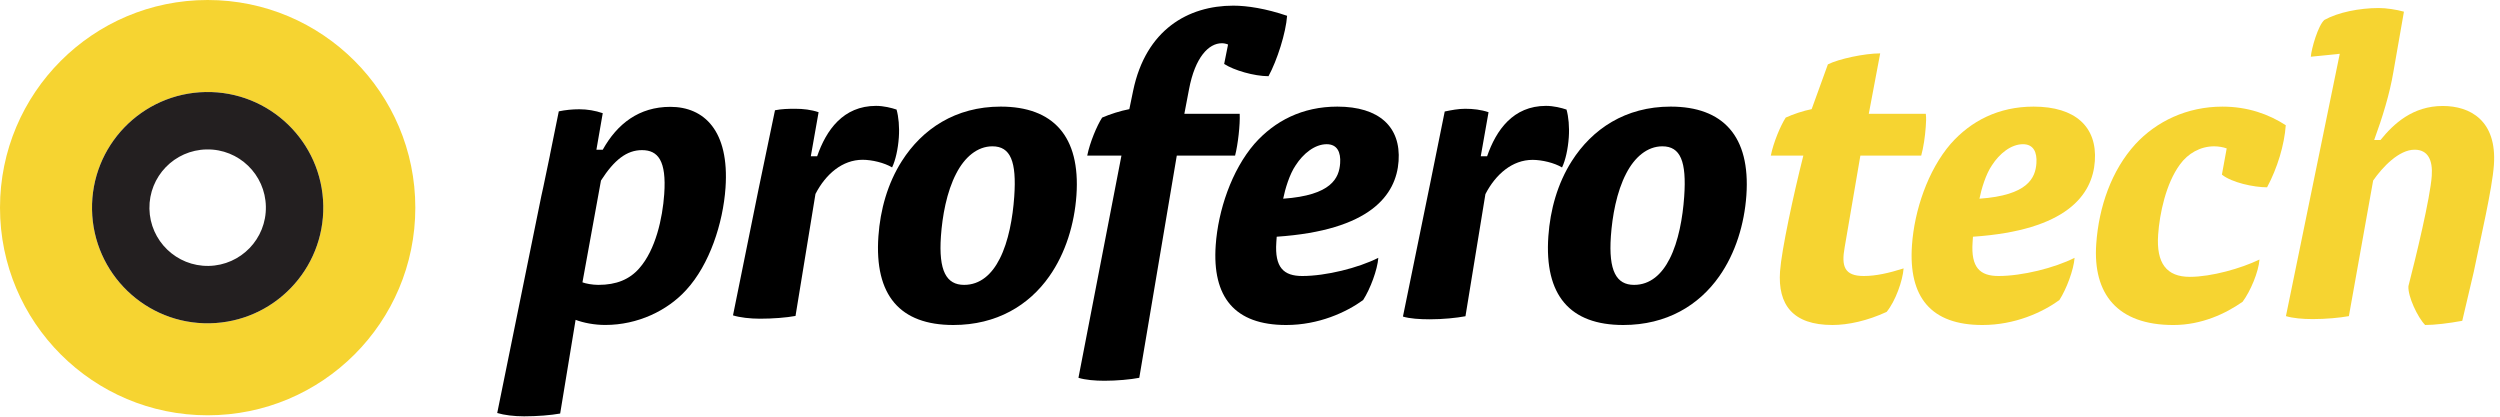
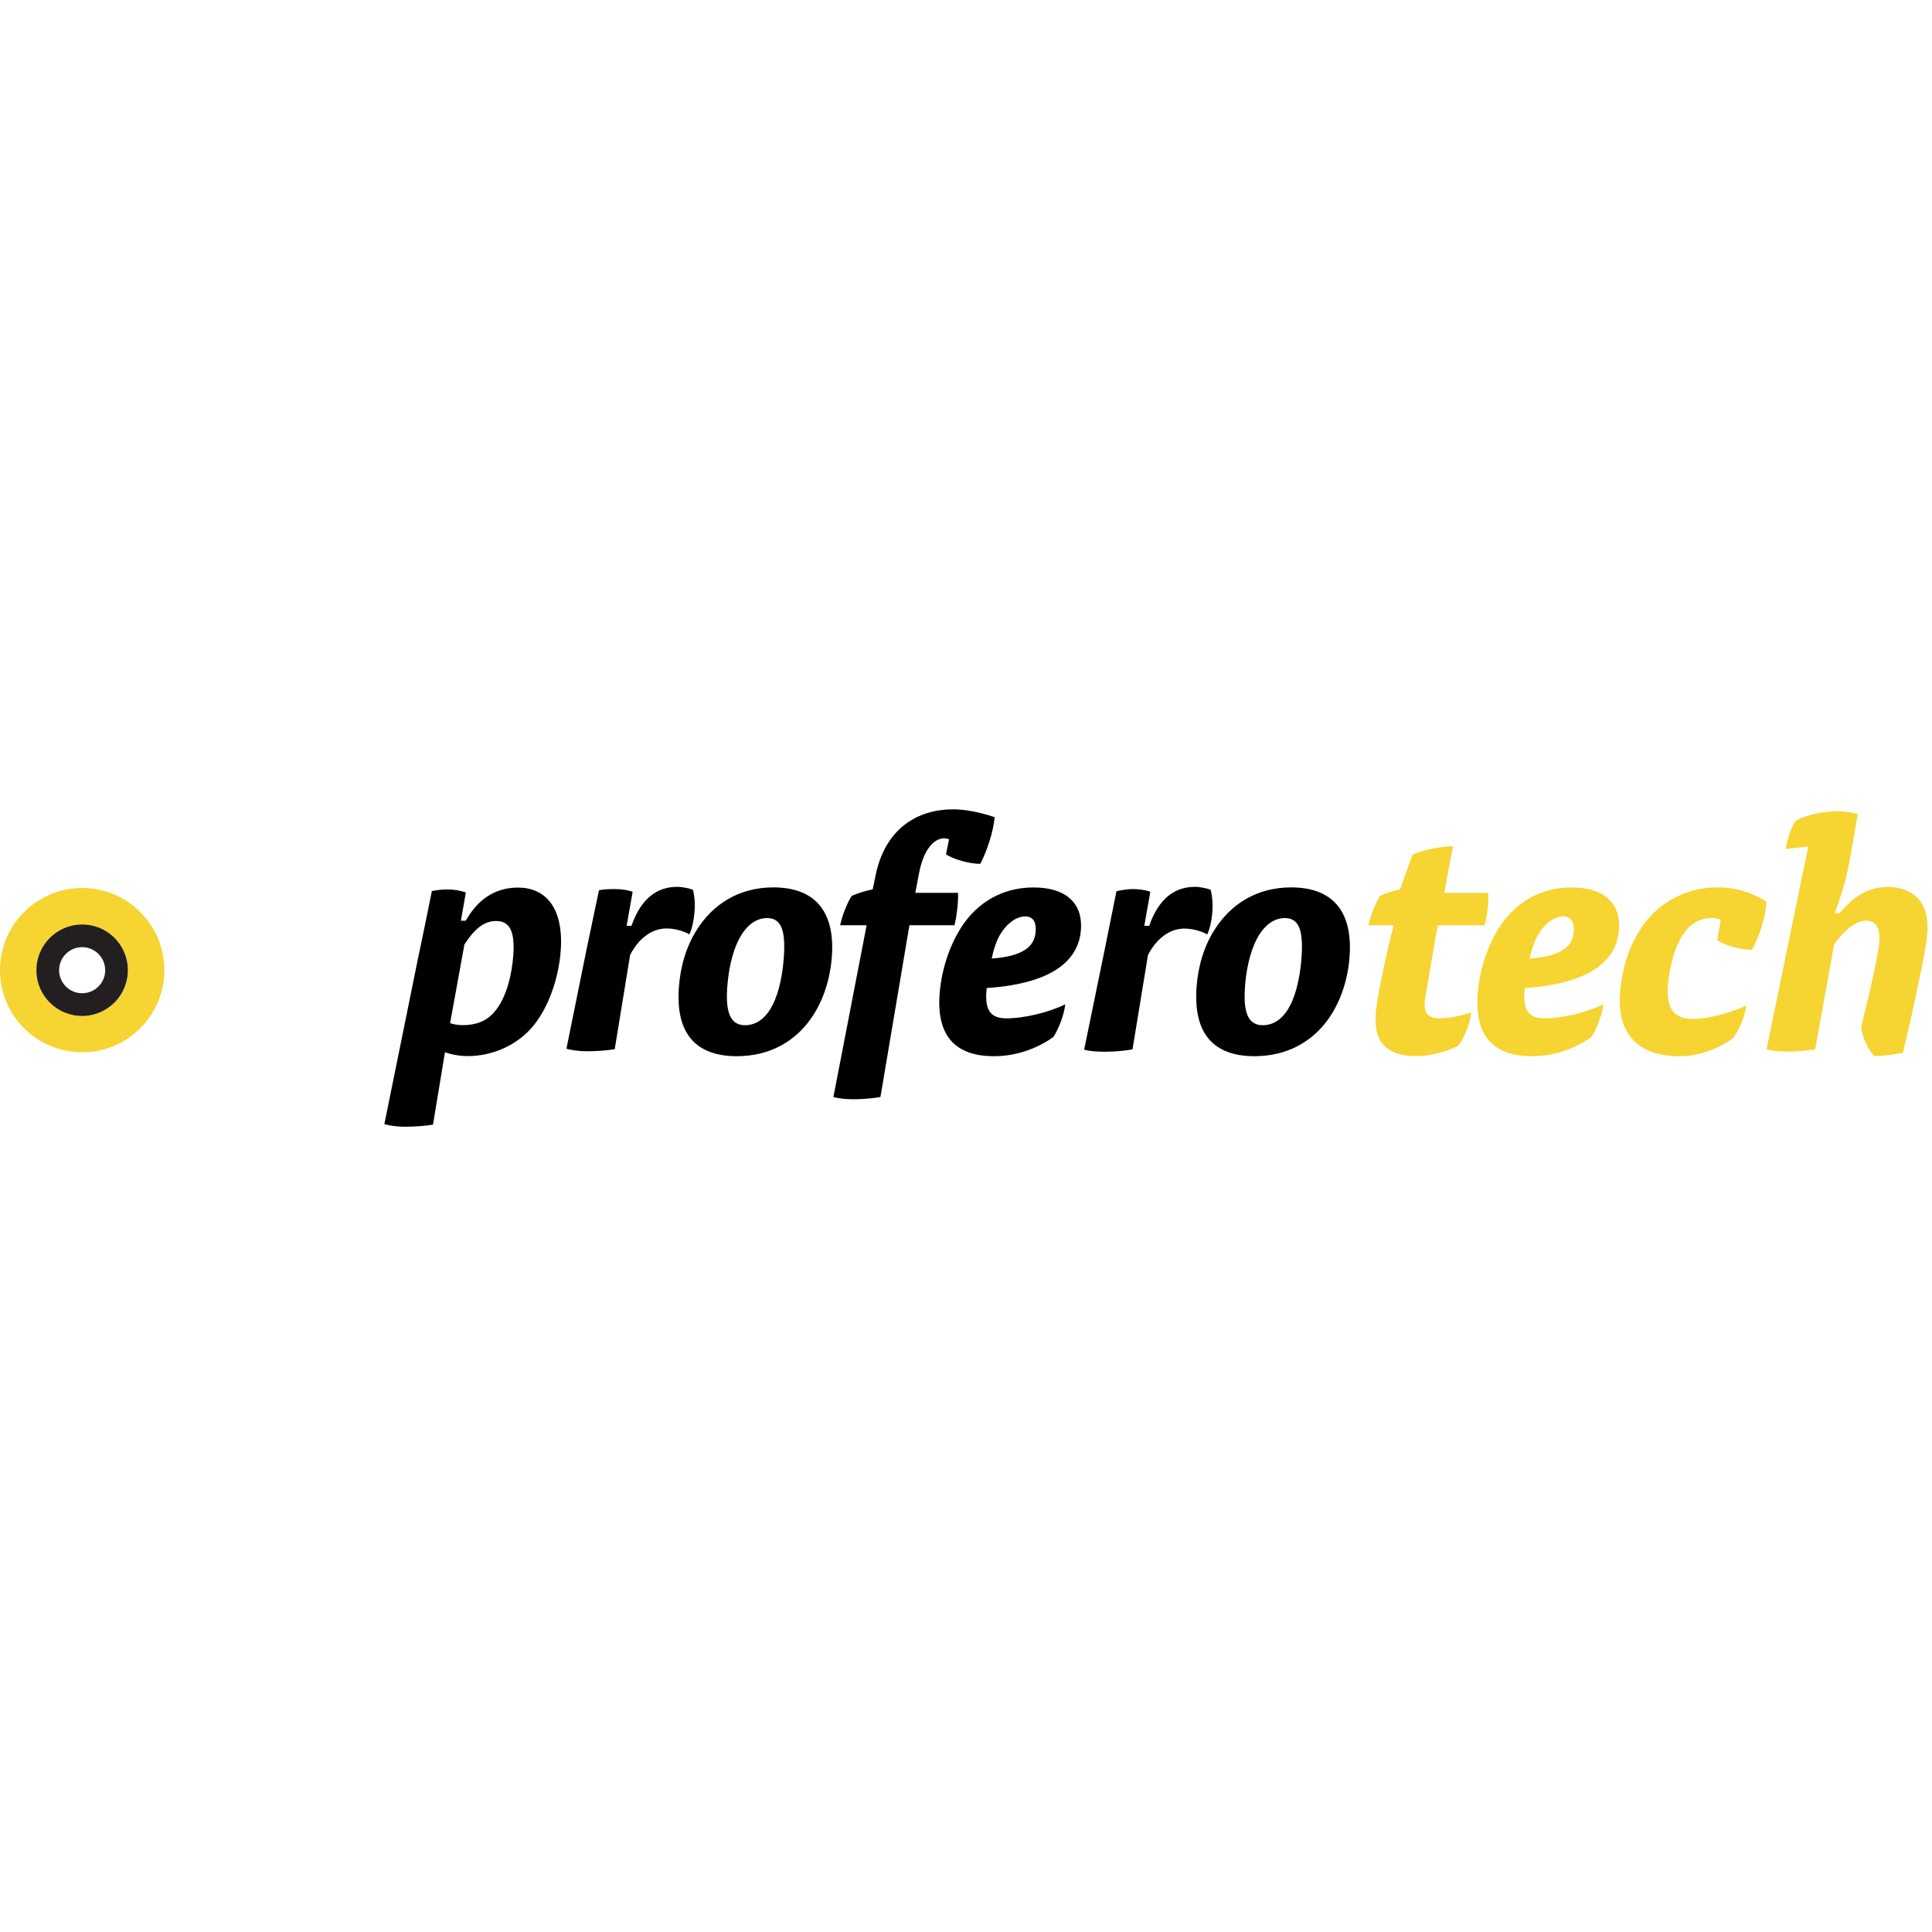
- <svg xmlns="http://www.w3.org/2000/svg" version="1.1" id="Layer_1" x="0px" y="0px" width="100%" height="100%" viewBox="0 0 768 128" enable-background="new 0 0 768 128" xml:space="preserve">
+ <svg xmlns="http://www.w3.org/2000/svg" version="1.1" id="Layer_1" x="0px" y="0px" width="32px" height="32px" viewBox="0 0 32 32" enable-background="new 0 0 32 32" xml:space="preserve">
  <g>
    <g>
-       <path fill="none" d="M63.483,45.905c-9.888,0.165-17.753,8.314-17.581,18.208c0.176,9.862,8.32,17.75,18.215,17.575    c9.885-0.189,17.746-8.332,17.557-18.217C81.502,53.594,73.355,45.717,63.483,45.905z" />
-       <path fill="#F6D431" d="M63.792,0C28.571,0,0,28.561,0,63.801c0,35.223,28.571,63.777,63.792,63.777    c35.241,0,63.794-28.555,63.794-63.777C127.586,28.561,99.032,0,63.792,0z M64.415,99.314    c-19.612,0.351-35.797-15.276-36.141-34.881C27.924,44.8,43.549,28.626,63.16,28.271c19.611-0.344,35.809,15.271,36.146,34.882    C99.662,82.777,84.04,98.956,64.415,99.314z" />
-       <path fill="#231F20" d="M63.16,28.272C43.549,28.626,27.924,44.8,28.274,64.418c0.344,19.619,16.529,35.246,36.141,34.896    c19.625-0.358,35.248-16.537,34.892-36.162C98.969,43.543,82.771,27.925,63.16,28.272z M64.117,81.688    c-9.895,0.177-18.04-7.713-18.215-17.573c-0.172-9.896,7.693-18.043,17.581-18.208c9.875-0.188,18.019,7.689,18.191,17.565    C81.863,73.354,74.002,81.497,64.117,81.688z" />
+       <path fill="none" d="M1.354,15.688c-0.21,0.004-0.379,0.178-0.375,0.388s0.178,0.378,0.389,0.375s0.378-0.178,0.375-0.388    C1.739,15.853,1.565,15.684,1.354,15.688z" />
+       <path fill="#F6D431" d="M1.361,14.708C0.61,14.708,0,15.318,0,16.069c0,0.751,0.61,1.36,1.361,1.36s1.361-0.609,1.361-1.36    C2.722,15.318,2.113,14.708,1.361,14.708z M1.375,16.828c-0.419,0.007-0.764-0.327-0.771-0.745    c-0.007-0.418,0.326-0.764,0.745-0.771c0.418-0.007,0.763,0.326,0.771,0.744C2.126,16.474,1.793,16.819,1.375,16.828z" />
+       <path fill="#231F20" d="M1.348,15.312c-0.419,0.008-0.752,0.353-0.745,0.771c0.007,0.418,0.352,0.752,0.771,0.745    c0.418-0.009,0.752-0.354,0.744-0.772C2.111,15.638,1.766,15.304,1.348,15.312z M1.368,16.451    c-0.211,0.004-0.385-0.164-0.389-0.375s0.165-0.384,0.375-0.388s0.385,0.165,0.388,0.375C1.747,16.273,1.579,16.447,1.368,16.451z    " />
    </g>
  </g>
  <g>
    <g>
-       <path d="M269.846,72.589c0.572-8.175,2.821-16.221,7.195-23.099c6.271-9.862,16.484-16.74,30.37-16.74    c16.092,0,24.54,9.083,23.27,27.251c-0.617,8.824-3.32,17.776-8.36,24.915c-6.197,8.825-16.097,14.924-29.463,14.924    C276.505,99.841,268.576,90.757,269.846,72.589z M307.128,79.467c2.707-5.32,3.995-12.588,4.448-19.076    c0.753-10.77-1.126-15.442-6.706-15.442c-4.671,0-8.542,3.374-11.092,8.305c-2.995,5.709-4.3,13.236-4.727,19.335    c-0.744,10.642,1.681,14.925,7.133,14.925C301.115,87.514,304.717,84.27,307.128,79.467z" />
-       <path d="M380.834,34.957c0.162,3.244-0.533,9.473-1.417,12.847h-17.909l-11.521,68.256c-2.632,0.521-6.941,0.91-10.705,0.91    c-2.855,0-5.951-0.261-7.982-0.91l13.208-68.256h-10.511c0.8-4.023,2.979-9.214,4.579-11.68c2.409-1.038,5.596-2.076,8.356-2.595    l1.18-5.71c3.901-18.687,16.876-26.083,30.762-26.083c4.283,0,10.06,0.908,16.522,3.114c-0.362,5.191-3.029,13.626-5.71,18.557    c-4.412,0-10.644-1.817-13.622-3.764l1.196-5.969c-0.63-0.26-1.271-0.39-1.92-0.39c-4.022,0-8.215,4.282-10.072,14.145    l-1.435,7.526h17.001V34.957z" />
-       <path d="M392.089,74.406c-0.545,7.785,2.259,10.382,7.97,10.382c7.268,0,17.172-2.466,23.358-5.581    c-0.254,3.635-2.487,9.604-4.671,12.977c-5.194,3.764-13.643,7.657-23.635,7.657c-15.833,0-22.76-8.565-21.645-24.526    c0.744-10.642,4.851-22.968,11.911-31.145c6.199-7.007,14.685-11.419,25.455-11.419c12.848,0,19.549,6.229,18.813,16.74    c-0.727,10.382-8.626,21.282-37.44,23.229L392.089,74.406z M411.693,50.14c0.236-3.374-0.889-5.84-4.133-5.84    c-3.634,0-7.207,2.855-9.537,6.489c-1.879,2.726-3.233,7.267-3.832,10.251C409.059,60.002,411.377,54.681,411.693,50.14z" />
-       <path d="M475.655,72.589c0.571-8.175,2.82-16.221,7.195-23.099c6.271-9.862,16.483-16.74,30.368-16.74    c16.092,0,24.54,9.083,23.271,27.251c-0.617,8.824-3.32,17.776-8.36,24.915c-6.197,8.825-16.098,14.924-29.464,14.924    C482.314,99.841,474.386,90.757,475.655,72.589z M512.938,79.467c2.707-5.32,3.995-12.588,4.448-19.076    c0.753-10.77-1.125-15.442-6.706-15.442c-4.671,0-8.541,3.374-11.092,8.305c-2.995,5.709-4.3,13.236-4.727,19.335    c-0.744,10.642,1.682,14.925,7.133,14.925C506.925,87.514,510.526,84.27,512.938,79.467z" />
-       <path d="M205.932,32.822c-9.603,0-16.315,5.178-20.771,13.178h-1.946l1.948-11.231c-2.281-0.779-4.72-1.204-7.185-1.204    c-2.146,0-4.28,0.215-6.319,0.641l-2.731,13.478l0.015-0.005l-2.054,9.855L166.343,60h-0.003l-13.593,66.876    c2.16,0.647,5.127,1.017,8.242,1.017c4.023,0,8.203-0.336,11.094-0.854l4.739-28.783c2.402,0.91,5.73,1.572,9.105,1.572    c9.993,0,19.125-4.406,24.891-10.765c7.163-7.787,11.296-20.465,12.059-31.364C224.102,40.18,216.313,32.822,205.932,32.822z     M204.053,59.613c-0.518,7.396-2.625,17.129-7.696,22.839c-2.962,3.373-6.973,5.062-12.553,5.062c-1.816,0-3.866-0.39-4.876-0.779    l5.691-31.273c4.078-6.358,7.921-9.344,12.592-9.344C202.142,46.116,204.77,49.361,204.053,59.613z" />
-       <path d="M275.422,33.659c-1.521-0.519-3.959-1.134-6.295-1.134c-10.122,0-15.329,7.476-18.098,15.476h-1.946l2.39-13.529    c-2.282-0.779-4.72-1.055-7.186-1.055c-2.107,0-4.203,0.046-6.209,0.457L233.053,58h-0.001l-7.875,38.881    c2.031,0.648,5.257,1.025,8.242,1.025c4.023,0,8.203-0.33,10.965-0.85l6.126-37.474c3.152-6.1,8.262-10.497,14.491-10.497    c2.855,0,6.685,0.915,9.051,2.343c1.062-2.206,1.826-5.707,2.071-9.21C276.349,38.976,276.046,35.865,275.422,33.659z" />
-       <path d="M481.232,33.659c-1.521-0.519-3.96-1.134-6.296-1.134c-10.121,0-15.329,7.476-18.099,15.476h-1.946l2.391-13.529    c-2.281-0.779-4.722-1.055-7.188-1.055c-2.13,0-4.25,0.418-6.275,0.837L439.218,57h-0.004l-8.229,40.247    c2.03,0.647,5.259,0.843,8.242,0.843c4.022,0,8.202-0.422,10.965-0.941l6.126-37.519c3.15-6.099,8.262-10.52,14.49-10.52    c2.854,0,6.686,0.903,9.052,2.331c1.062-2.206,1.824-5.712,2.07-9.216C482.158,38.981,481.856,35.865,481.232,33.659z" />
+       <path d="M11.244,16.358c0.024-0.341,0.118-0.676,0.3-0.962c0.261-0.411,0.687-0.698,1.265-0.698c0.671,0,1.022,0.378,0.97,1.136    c-0.026,0.368-0.138,0.741-0.348,1.038c-0.258,0.368-0.671,0.622-1.228,0.622C11.521,17.493,11.19,17.115,11.244,16.358z     M12.797,16.645c0.113-0.222,0.167-0.524,0.186-0.795c0.031-0.449-0.047-0.644-0.279-0.644c-0.195,0-0.356,0.141-0.462,0.346    c-0.125,0.238-0.179,0.551-0.197,0.806c-0.031,0.443,0.07,0.623,0.297,0.623C12.546,16.98,12.696,16.845,12.797,16.645z" />
+       <path d="M15.868,14.79c0.007,0.135-0.022,0.395-0.059,0.535h-0.746l-0.48,2.844c-0.11,0.022-0.29,0.038-0.446,0.038    c-0.119,0-0.248-0.011-0.333-0.038l0.55-2.844h-0.438c0.033-0.167,0.124-0.384,0.191-0.487c0.1-0.043,0.233-0.086,0.348-0.108    l0.049-0.238c0.162-0.779,0.703-1.087,1.282-1.087c0.178,0,0.419,0.038,0.688,0.13c-0.015,0.216-0.126,0.567-0.238,0.773    c-0.184,0-0.443-0.076-0.567-0.157l0.05-0.249c-0.026-0.011-0.053-0.017-0.08-0.017c-0.167,0-0.342,0.179-0.419,0.589l-0.06,0.314    H15.868L15.868,14.79z" />
+       <path d="M16.337,16.434c-0.022,0.324,0.094,0.433,0.332,0.433c0.304,0,0.716-0.103,0.974-0.232    c-0.011,0.151-0.104,0.399-0.195,0.54c-0.216,0.157-0.568,0.319-0.984,0.319c-0.66,0-0.948-0.356-0.902-1.021    c0.031-0.444,0.202-0.957,0.497-1.298c0.258-0.292,0.612-0.476,1.061-0.476c0.535,0,0.814,0.26,0.784,0.698    c-0.031,0.433-0.359,0.887-1.561,0.968L16.337,16.434z M17.154,15.422c0.01-0.141-0.037-0.243-0.173-0.243    c-0.151,0-0.3,0.119-0.397,0.271c-0.078,0.113-0.134,0.303-0.159,0.427C17.044,15.833,17.141,15.612,17.154,15.422z" />
+       <path d="M19.818,16.358c0.024-0.341,0.118-0.676,0.301-0.962c0.261-0.411,0.687-0.698,1.266-0.698c0.67,0,1.021,0.378,0.969,1.136    c-0.025,0.368-0.139,0.741-0.348,1.038c-0.259,0.368-0.672,0.622-1.229,0.622C20.096,17.493,19.766,17.115,19.818,16.358z     M21.373,16.645c0.112-0.222,0.166-0.524,0.185-0.795c0.031-0.449-0.047-0.644-0.279-0.644c-0.194,0-0.356,0.141-0.462,0.346    c-0.125,0.238-0.18,0.551-0.197,0.806c-0.031,0.443,0.07,0.623,0.297,0.623C21.122,16.98,21.271,16.845,21.373,16.645z" />
+       <path d="M8.581,14.701c-0.4,0-0.68,0.215-0.866,0.549H7.634l0.082-0.468c-0.095-0.033-0.197-0.05-0.3-0.05    c-0.089,0-0.178,0.009-0.263,0.027L7.039,15.32l0,0L6.954,15.73l-0.022,0.103h0l-0.566,2.786c0.09,0.027,0.214,0.043,0.344,0.043    c0.167,0,0.342-0.014,0.462-0.035l0.198-1.199c0.1,0.037,0.239,0.064,0.379,0.064c0.416,0,0.797-0.184,1.037-0.447    c0.298-0.325,0.471-0.854,0.502-1.308C9.337,15.007,9.013,14.701,8.581,14.701z M8.502,15.817    c-0.021,0.308-0.109,0.714-0.32,0.952c-0.124,0.14-0.291,0.211-0.523,0.211c-0.076,0-0.161-0.018-0.204-0.033l0.237-1.303    c0.17-0.265,0.33-0.389,0.525-0.389C8.422,15.255,8.532,15.39,8.502,15.817z" />
+       <path d="M11.476,14.736c-0.063-0.021-0.165-0.047-0.262-0.047c-0.422,0-0.639,0.312-0.754,0.645h-0.081l0.1-0.564    c-0.095-0.032-0.197-0.044-0.299-0.044c-0.088,0-0.175,0.002-0.259,0.019L9.71,15.75l0,0l-0.328,1.62    c0.084,0.026,0.219,0.042,0.343,0.042c0.168,0,0.342-0.014,0.457-0.035l0.255-1.561c0.131-0.254,0.344-0.438,0.604-0.438    c0.119,0,0.279,0.038,0.377,0.098c0.044-0.092,0.076-0.238,0.086-0.384C11.515,14.958,11.502,14.828,11.476,14.736z" />
+       <path d="M20.051,14.736c-0.062-0.021-0.164-0.047-0.262-0.047c-0.422,0-0.639,0.312-0.754,0.645h-0.082l0.1-0.564    c-0.094-0.032-0.196-0.044-0.299-0.044c-0.089,0-0.178,0.018-0.262,0.035l-0.191,0.948l0,0l-0.344,1.676    c0.086,0.027,0.22,0.035,0.344,0.035c0.168,0,0.342-0.018,0.457-0.039l0.256-1.563c0.131-0.254,0.344-0.438,0.604-0.438    c0.119,0,0.278,0.038,0.377,0.097c0.045-0.092,0.076-0.238,0.086-0.384C20.09,14.958,20.077,14.828,20.051,14.736z" />
    </g>
    <g>
-       <path fill="#F6D431" d="M561.527,19.774c3.361-1.687,11.267-3.374,16.067-3.374l-3.503,18.557h17.52    c0.159,1.427,0.078,2.595-0.021,4.023c-0.209,2.984-0.704,6.359-1.396,8.824h-18.688l-4.824,28.159    c-1.057,5.84-0.098,8.825,5.872,8.825c3.764,0,7.721-0.91,12.231-2.336c-0.263,3.762-2.524,10.122-5.218,13.364    c-5.899,2.727-11.83,4.023-16.632,4.023c-12.198,0-16.824-6.229-16.107-16.48c0.454-6.488,4.107-23.487,7.158-35.557h-9.991    c0.799-4.023,2.979-9.214,4.58-11.68c2.278-1.038,5.336-2.076,7.967-2.595L561.527,19.774z" />
-       <path fill="#F6D431" d="M605.981,74.406c-0.546,7.785,2.259,10.382,7.969,10.382c7.268,0,17.173-2.466,23.358-5.581    c-0.254,3.635-2.486,9.604-4.671,12.977c-5.193,3.764-13.642,7.657-23.635,7.657c-15.832,0-22.76-8.565-21.644-24.526    c0.744-10.642,4.851-22.968,11.91-31.145c6.199-7.007,14.686-11.419,25.455-11.419c12.849,0,19.551,6.229,18.814,16.74    c-0.727,10.382-8.626,21.282-37.441,23.229L605.981,74.406z M625.587,50.14c0.235-3.374-0.89-5.84-4.133-5.84    c-3.634,0-7.208,2.855-9.538,6.489c-1.878,2.726-3.232,7.267-3.832,10.251C622.951,60.002,625.27,54.681,625.587,50.14z" />
-       <path fill="#F6D431" d="M684.04,45.598c-1.012-0.39-2.55-0.649-3.849-0.649c-4.282,0-8.07,2.206-10.513,5.58    c-4.301,5.839-6.243,15.053-6.696,21.542c-0.617,8.824,2.596,12.977,9.732,12.977c6.619,0,15.754-2.594,21.396-5.318    c-0.264,3.763-2.757,9.731-5.188,12.977c-5.187,3.633-12.568,7.138-21.264,7.138c-17.259,0-24.764-9.604-23.692-24.916    c0.799-11.419,4.693-22.58,12.005-30.625c6.459-7.007,15.861-11.549,26.763-11.549c7.784,0,14.24,2.336,19.454,5.71    c-0.426,6.099-2.611,13.236-5.745,19.076c-4.023,0-10.802-1.428-13.873-3.893L684.04,45.598z" />
-       <path fill="#F6D431" d="M760,83.261c0-0.009,0-0.021,0-0.03c2-9.862,5.611-25.174,6.129-32.571    c0.953-13.625-7.268-18.104-15.703-18.104c-9.214,0-15.095,5.445-19.129,10.445h-1.946c2.559-7,4.771-14.208,5.884-20.826    l3.253-18.589c-2.29-0.649-5.498-1.119-7.704-1.119c-5.97,0-12.549,1.322-16.735,3.658c-1.935,1.687-3.99,8.837-4.163,11.302    l8.889-0.902l-16.536,80.587c2.161,0.649,5.128,0.912,8.241,0.912c4.023,0,8.202-0.39,11.095-0.908l7.456-41.655    c2.885-4.153,7.928-9.473,12.729-9.473c4.153,0,5.612,3.244,5.277,8.045c-0.473,6.748-4.856,24.916-7.17,33.868    c-0.217,3.115,2.833,9.604,5.136,11.939c2.85,0,7.321-0.523,11.401-1.288L760,83.261z" />
+       <path fill="#F6D431" d="M23.396,14.157c0.141-0.07,0.47-0.141,0.67-0.141L23.92,14.79h0.73c0.007,0.059,0.004,0.108-0.001,0.167    c-0.009,0.125-0.029,0.265-0.058,0.368h-0.779l-0.201,1.173c-0.043,0.244-0.004,0.368,0.245,0.368c0.157,0,0.321-0.038,0.51-0.097    c-0.011,0.156-0.105,0.421-0.218,0.557c-0.246,0.113-0.492,0.167-0.693,0.167c-0.508,0-0.7-0.259-0.67-0.687    c0.018-0.271,0.17-0.979,0.298-1.481h-0.417c0.033-0.168,0.125-0.384,0.191-0.487c0.095-0.043,0.223-0.086,0.332-0.108    L23.396,14.157z" />
+       <path fill="#F6D431" d="M25.249,16.434c-0.022,0.324,0.095,0.433,0.332,0.433c0.304,0,0.716-0.103,0.974-0.232    c-0.011,0.151-0.104,0.399-0.195,0.54c-0.216,0.157-0.568,0.319-0.984,0.319c-0.66,0-0.948-0.356-0.902-1.021    c0.031-0.444,0.203-0.957,0.497-1.298c0.258-0.292,0.612-0.476,1.061-0.476c0.535,0,0.814,0.26,0.784,0.698    c-0.031,0.433-0.359,0.887-1.561,0.968L25.249,16.434z M26.066,15.422c0.01-0.141-0.037-0.243-0.172-0.243    c-0.152,0-0.301,0.119-0.398,0.271c-0.078,0.113-0.135,0.303-0.159,0.427C25.956,15.833,26.053,15.612,26.066,15.422z" />
+       <path fill="#F6D431" d="M28.502,15.233c-0.043-0.017-0.106-0.027-0.16-0.027c-0.179,0-0.337,0.092-0.438,0.232    c-0.179,0.244-0.261,0.627-0.279,0.898c-0.025,0.368,0.108,0.541,0.405,0.541c0.276,0,0.656-0.107,0.893-0.222    c-0.012,0.157-0.115,0.405-0.217,0.541c-0.217,0.151-0.523,0.298-0.886,0.298c-0.72,0-1.032-0.4-0.987-1.039    c0.033-0.476,0.195-0.941,0.5-1.276c0.27-0.292,0.661-0.481,1.115-0.481c0.324,0,0.594,0.097,0.811,0.238    c-0.018,0.254-0.109,0.551-0.239,0.795c-0.168,0-0.45-0.06-0.578-0.162L28.502,15.233z" />
+       <path fill="#F6D431" d="M31.666,16.803c0,0,0-0.001,0-0.002c0.084-0.41,0.234-1.048,0.256-1.356    c0.04-0.568-0.303-0.754-0.654-0.754c-0.384,0-0.629,0.227-0.797,0.435H30.39c0.106-0.292,0.198-0.592,0.245-0.868l0.136-0.774    c-0.096-0.027-0.229-0.047-0.321-0.047c-0.248,0-0.523,0.055-0.697,0.152c-0.08,0.07-0.166,0.368-0.174,0.471l0.371-0.038    L29.26,17.38c0.09,0.026,0.214,0.038,0.344,0.038c0.168,0,0.342-0.017,0.462-0.038l0.312-1.736    c0.119-0.173,0.33-0.395,0.529-0.395c0.174,0,0.234,0.135,0.221,0.335c-0.02,0.281-0.203,1.038-0.299,1.411    c-0.01,0.129,0.117,0.4,0.214,0.497c0.118,0,0.305-0.021,0.475-0.054L31.666,16.803z" />
    </g>
  </g>
</svg>
